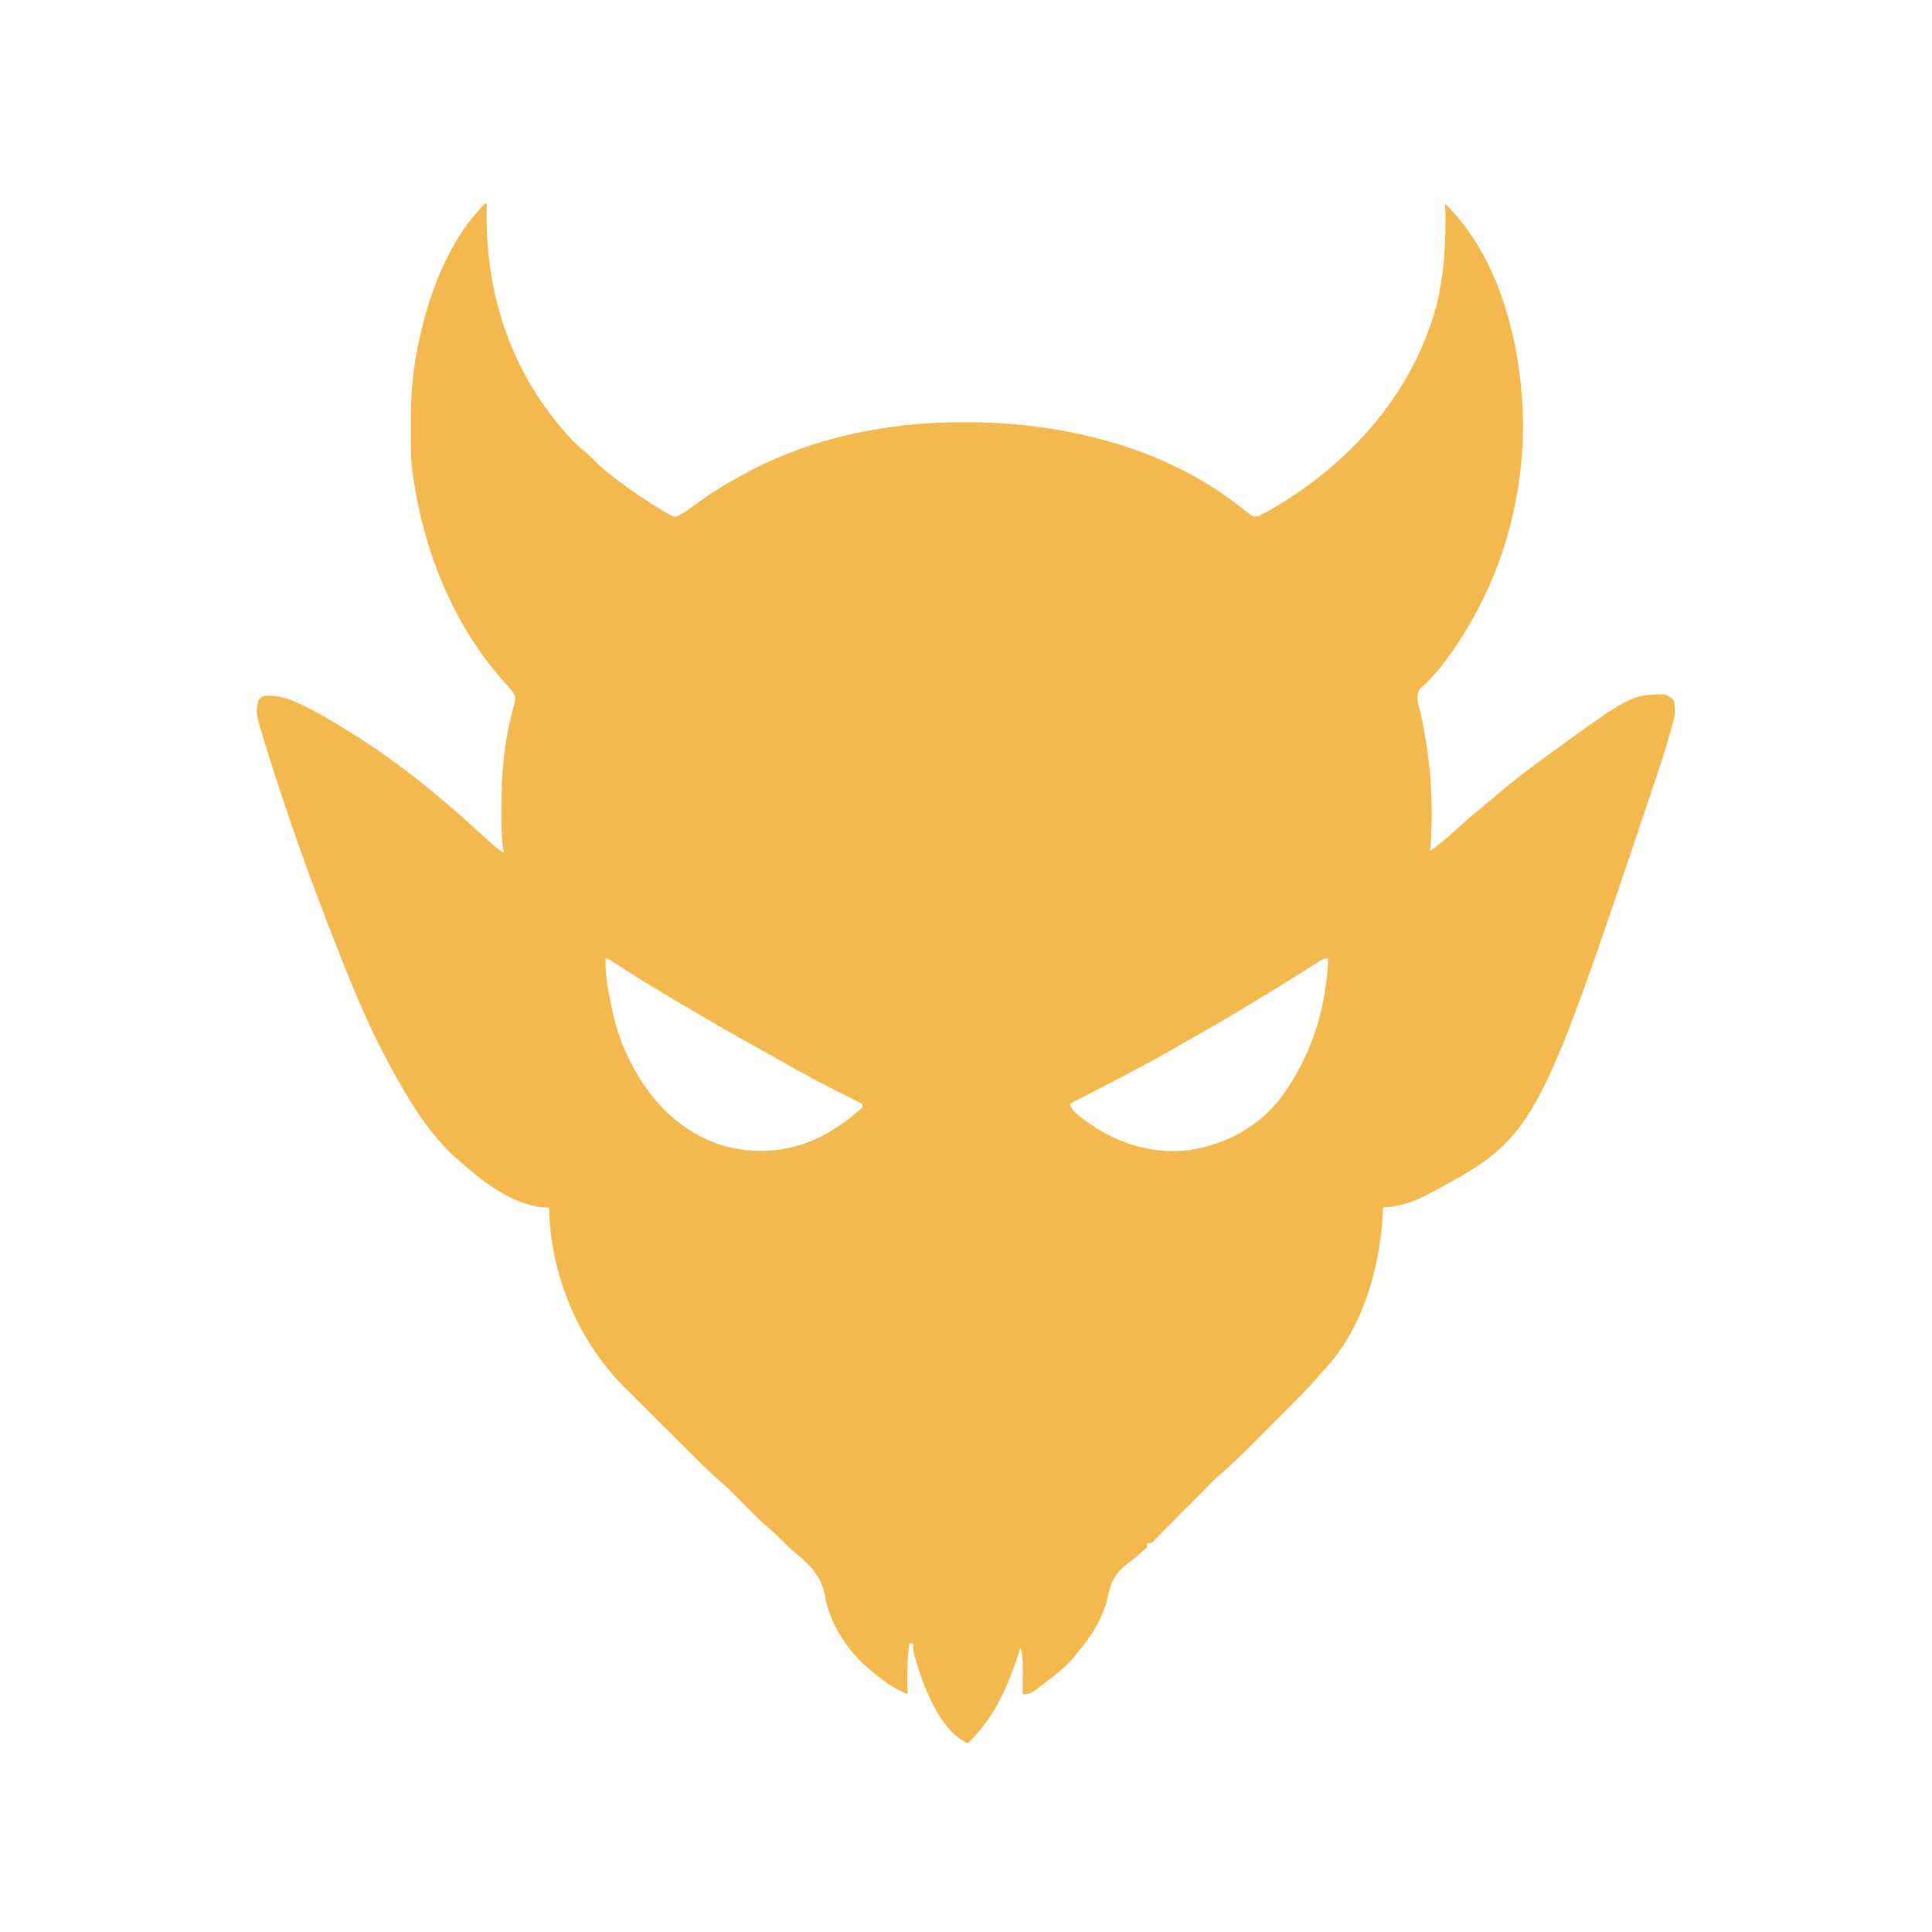
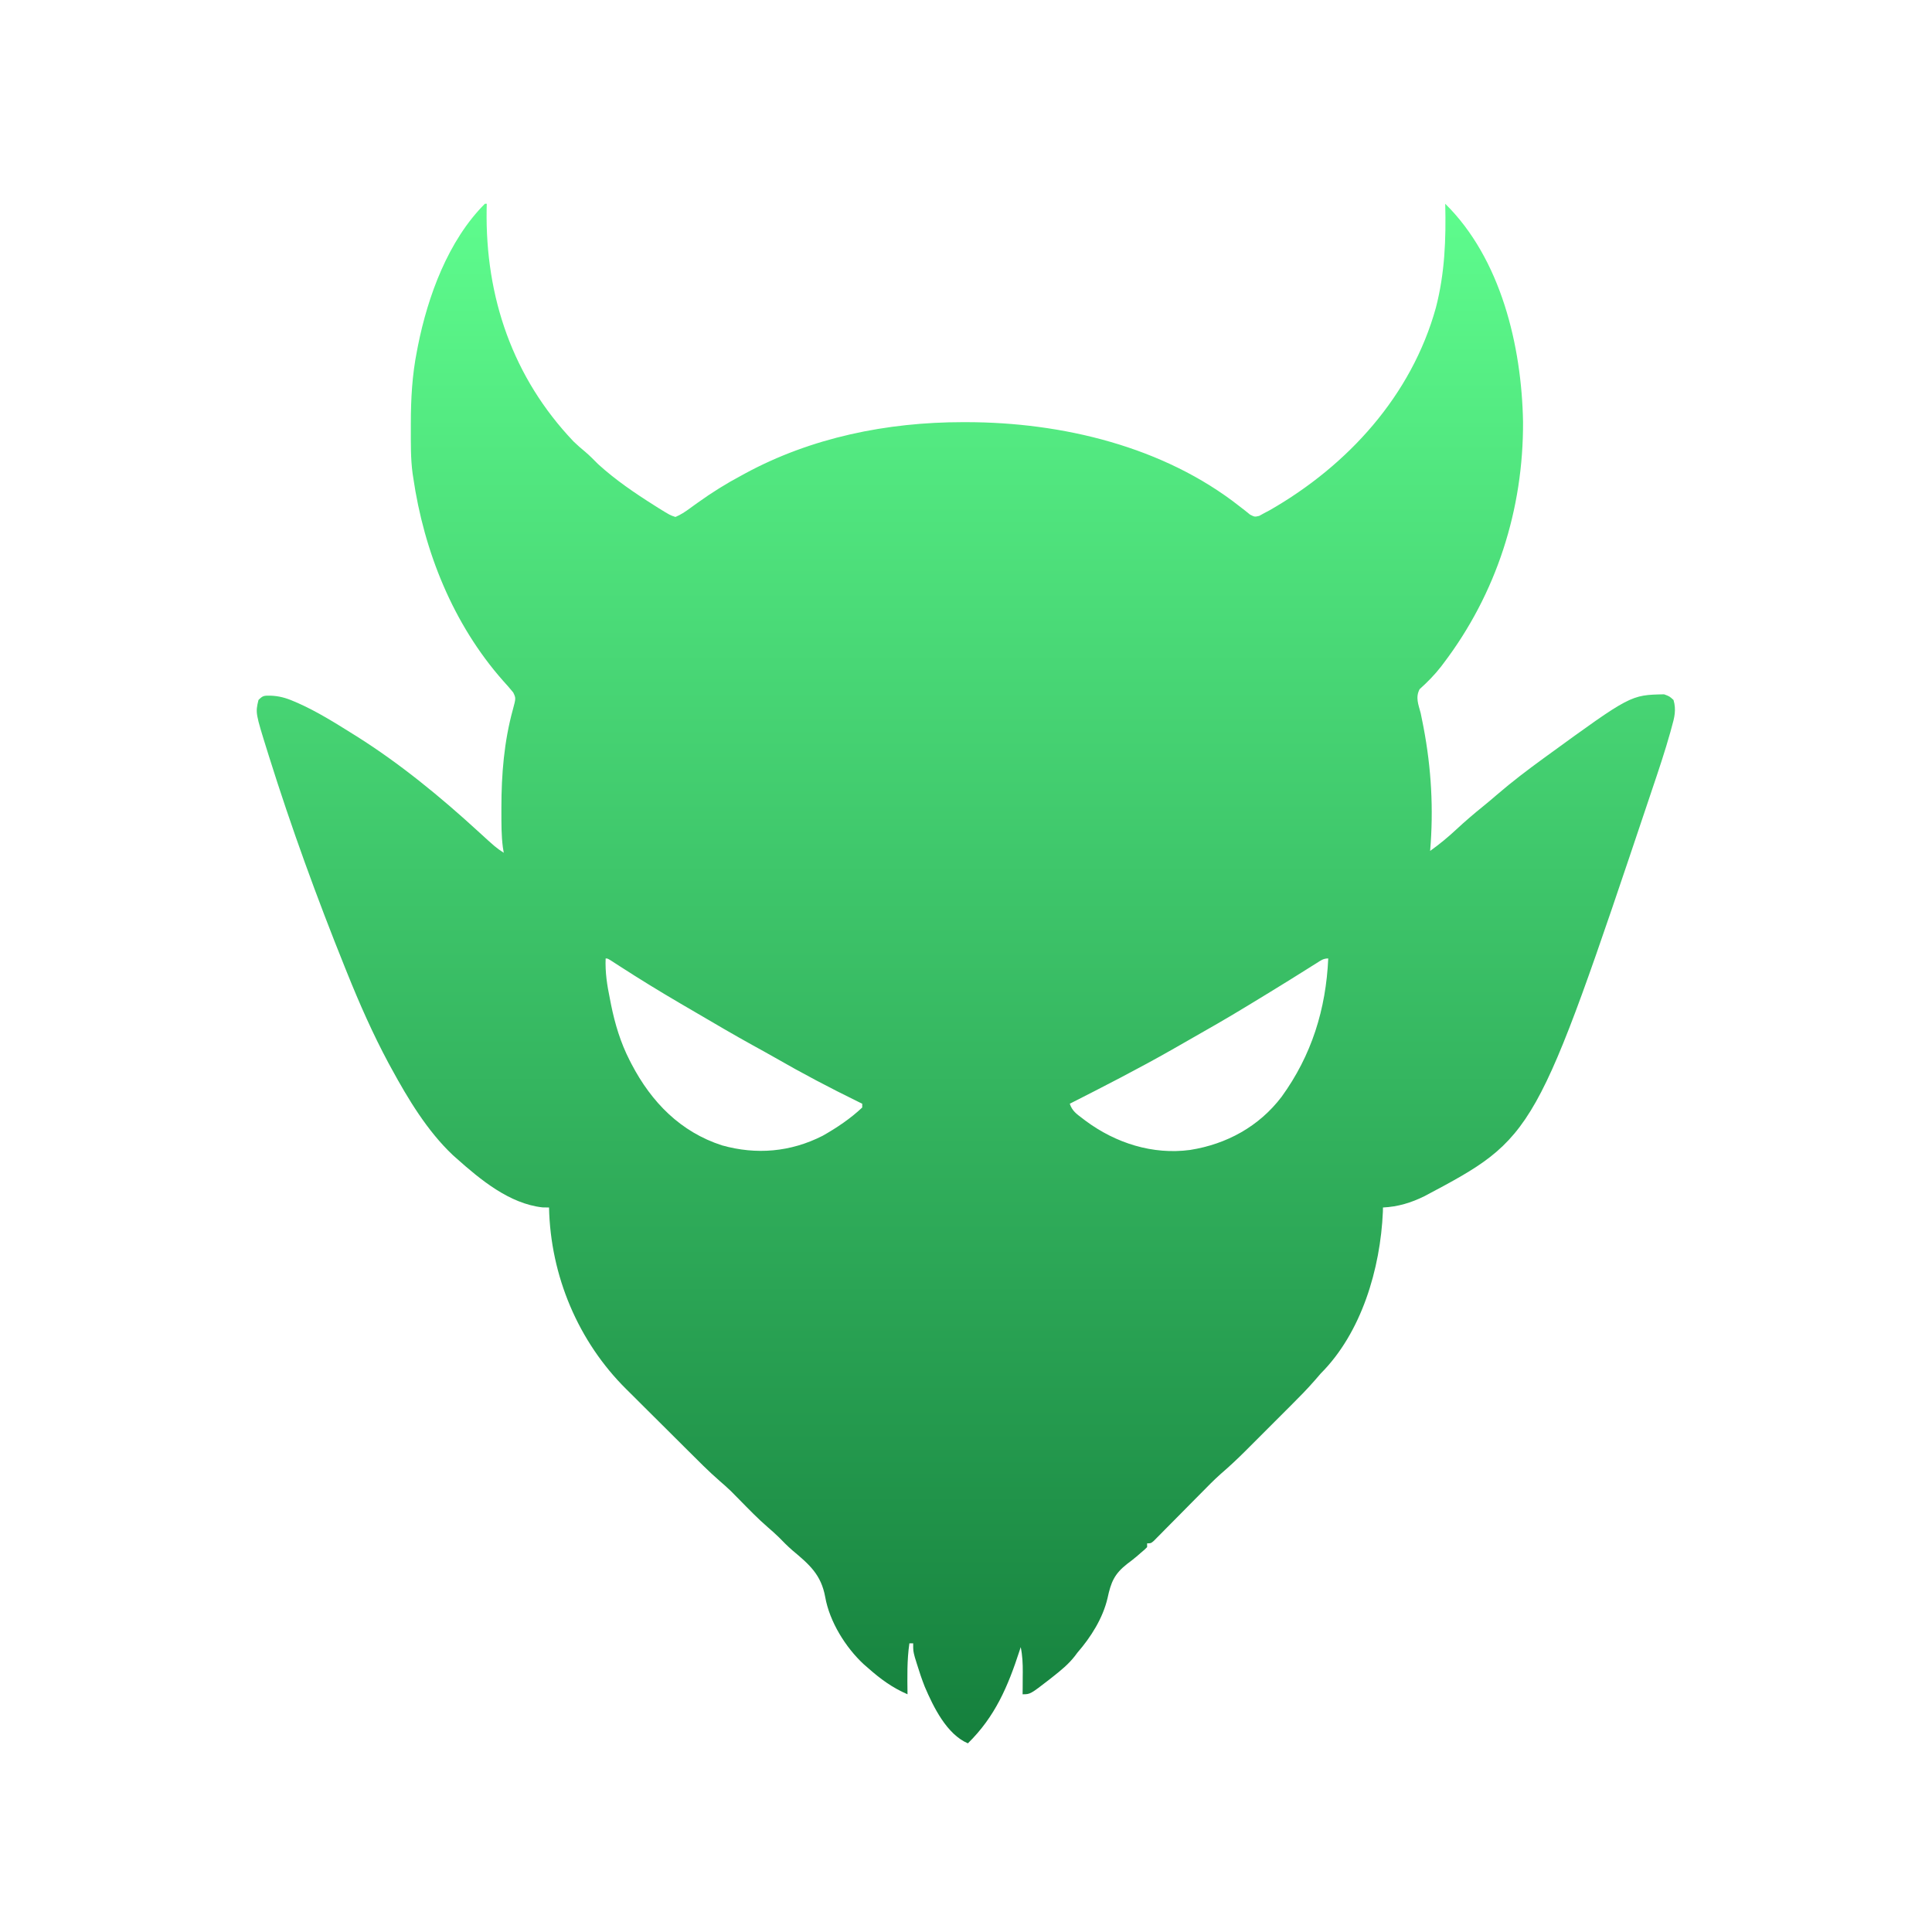
- <svg xmlns="http://www.w3.org/2000/svg" viewBox="0 0 1024 1024" fill="#f4b94e" fill-rule="evenodd" aria-hidden="true">
+ <svg xmlns="http://www.w3.org/2000/svg" viewBox="0 0 1024 1024" fill="url(#g-imp)" fill-rule="evenodd" aria-hidden="true">
+   <defs>
+     <linearGradient id="g-imp" x1="0" y1="0" x2="0" y2="1">
+       <stop offset="0%" stop-color="#5EFC8D" />
+       <stop offset="100%" stop-color="#15803D" />
+     </linearGradient>
+   </defs>
  <path d="M0 0 C0.33 0 0.66 0 1 0 C0.98 0.98 0.95 1.97 0.93 2.98 C0.18 49.39 14.73 92.09 47 126 C49.01 127.91 51.03 129.73 53.18 131.47 C55.6 133.51 57.77 135.77 60 138 C69.26 146.41 79.44 153.34 90 160 C90.3 160.19 90.3 160.19 91.81 161.15 C98.18 165.09 98.18 165.09 101 166 C103.8 164.83 106.17 163.25 108.62 161.46 C109.3 160.97 109.98 160.47 110.68 159.96 C111.41 159.44 112.13 158.92 112.88 158.38 C120.34 153.04 127.89 148.31 136 144 C136.58 143.68 137.17 143.36 137.77 143.03 C173.07 123.86 213.22 115.78 253.12 115.75 C253.49 115.75 253.49 115.75 255.36 115.75 C305.88 115.82 359.76 128.66 400.05 160.41 C401.03 161.16 402 161.91 403 162.69 C403.85 163.37 404.69 164.06 405.56 164.76 C408 166 408 166 410.41 165.43 C411.26 164.96 412.12 164.49 413 164 C414 163.47 415 162.94 416.03 162.4 C457.46 138.65 491.15 101.62 504.05 55.09 C508.79 36.83 509.46 18.79 509 0 C538.53 29.08 549.5 75.32 550.24 115.53 C550.48 161.98 536.16 206.62 508.06 243.62 C507.86 243.9 507.86 243.9 506.81 245.28 C503.39 249.69 499.56 253.55 495.42 257.29 C493.12 261.67 494.79 265.39 496 270 C496.35 271.65 496.68 273.29 497 274.95 C497.08 275.36 497.08 275.36 497.5 277.48 C501.65 299.29 502.86 320.88 501 343 C505.9 339.51 510.41 335.79 514.81 331.69 C519.46 327.36 524.23 323.28 529.17 319.3 C531.68 317.26 534.14 315.18 536.58 313.07 C544.43 306.32 552.63 300.09 561 294 C561.35 293.74 561.35 293.74 563.13 292.45 C607.3 260.35 607.3 260.35 625 260 C627.87 261.06 627.87 261.06 630 263 C631.54 268.29 630.48 272.34 629.02 277.46 C628.8 278.29 628.57 279.12 628.34 279.97 C625.45 290.28 622.05 300.42 618.62 310.56 C618.45 311.08 618.45 311.08 617.57 313.7 C556.79 494.76 556.79 494.76 498 526 C490.85 529.51 483.96 531.6 476 532 C475.99 532.37 475.99 532.37 475.96 534.25 C474.64 564.41 464.67 598.33 443 620 C441.97 621.19 440.94 622.38 439.91 623.58 C435.76 628.35 431.33 632.82 426.85 637.29 C425.99 638.15 425.13 639 424.24 639.89 C422.44 641.7 420.63 643.5 418.82 645.31 C416.07 648.05 413.33 650.81 410.58 653.56 C408.82 655.32 407.05 657.08 405.29 658.85 C404.88 659.25 404.88 659.25 402.83 661.31 C398.66 665.46 394.42 669.42 389.97 673.25 C386.37 676.45 383.01 679.9 379.63 683.34 C378.07 684.91 376.51 686.48 374.95 688.06 C372.52 690.51 370.09 692.97 367.67 695.43 C365.3 697.82 362.94 700.21 360.57 702.59 C360.21 702.96 360.21 702.96 358.36 704.84 C357.68 705.52 357.01 706.2 356.31 706.9 C355.72 707.5 355.13 708.1 354.52 708.72 C353 710 353 710 351 710 C351 710.66 351 711.32 351 712 C349.6 713.41 349.6 713.41 347.62 715.06 C346.9 715.69 346.18 716.32 345.43 716.97 C343.79 718.34 342.1 719.66 340.38 720.93 C333.6 726.26 331.83 730.62 330.04 738.95 C327.56 749.7 321.16 759.77 314 768 C313.58 768.56 313.16 769.13 312.72 769.71 C309.39 774.03 305.32 777.32 301.06 780.69 C300.48 781.15 299.89 781.62 299.29 782.09 C289.06 790 289.06 790 285 790 C285.01 789.35 285.01 789.35 285.04 786.05 C285.04 784.33 285.05 782.6 285.06 780.88 C285.07 780.02 285.08 779.16 285.09 778.28 C285.11 773.73 284.93 769.48 284 765 C283.9 765.31 283.9 765.31 283.39 766.89 C277.26 785.75 270.45 801.87 256 816 C244.78 811.21 237.75 796.76 233.15 786.02 C231.59 782.07 230.24 778.06 229 774 C228.63 772.79 228.25 771.59 227.87 770.35 C227 767 227 767 227 763 C226.34 763 225.68 763 225 763 C223.67 771.98 223.91 780.95 224 790 C215.92 786.51 209.56 781.83 203 776 C202.29 775.38 201.58 774.77 200.84 774.13 C191.17 765.19 182.67 751.49 180.38 738.45 C178.2 726.54 172 721.26 162.98 713.71 C160.44 711.52 158.12 709.14 155.77 706.74 C153.95 704.95 152.06 703.29 150.12 701.62 C144.69 696.94 139.74 691.78 134.71 686.67 C133.96 685.91 133.21 685.16 132.44 684.38 C131.78 683.7 131.11 683.03 130.43 682.34 C128.5 680.48 126.55 678.75 124.52 677.01 C118.5 671.77 112.9 666.09 107.25 660.45 C106.65 659.86 106.05 659.26 105.43 658.64 C102.25 655.48 99.08 652.32 95.91 649.15 C92.66 645.91 89.41 642.68 86.15 639.45 C83.62 636.93 81.09 634.41 78.57 631.89 C77.37 630.7 76.17 629.51 74.97 628.32 C49.44 603.05 34.76 568.15 34 532 C32.85 531.98 31.69 531.96 30.5 531.94 C13 529.98 -2.36 517.27 -15 506 C-15.66 505.42 -16.31 504.83 -16.99 504.23 C-30.55 491.42 -40.72 474.48 -49.56 458.25 C-50.07 457.32 -50.57 456.4 -51.1 455.44 C-59.39 439.96 -66.46 423.97 -73 407.69 C-73.36 406.81 -73.71 405.92 -74.08 405.01 C-88.94 368.11 -102.6 330.65 -114.5 292.69 C-114.71 292 -114.93 291.32 -115.15 290.61 C-121.64 269.84 -121.64 269.84 -120 263 C-117.63 260.63 -117.08 260.71 -113.86 260.71 C-109.31 260.82 -105.46 261.88 -101.31 263.69 C-100.6 263.99 -99.89 264.29 -99.16 264.6 C-88.95 269.13 -79.46 275.09 -70 281 C-69.7 281.19 -69.7 281.19 -68.16 282.14 C-45.12 296.63 -23.55 314.33 -3.51 332.7 C5.73 341.15 5.73 341.15 10 344 C9.84 342.99 9.68 341.97 9.51 340.93 C8.7 334.67 8.76 328.42 8.75 322.12 C8.75 321.77 8.75 321.77 8.75 319.99 C8.76 302.46 10.16 285.08 14.82 268.12 C16.47 262.01 16.47 262.01 15 259 C13.28 256.89 11.53 254.88 9.69 252.88 C-16.83 222.88 -32.29 184.3 -38 145 C-38.1 144.33 -38.21 143.66 -38.31 142.97 C-39.39 134.98 -39.24 126.87 -39.25 118.81 C-39.25 118.01 -39.25 117.21 -39.25 116.38 C-39.23 103.38 -38.56 90.79 -36 78 C-35.83 77.14 -35.67 76.28 -35.5 75.39 C-30.24 48.97 -19.46 19.46 0 0 Z M64 400 C63.72 407.4 64.75 414.08 66.25 421.31 C66.45 422.36 66.66 423.41 66.87 424.5 C68.95 434.75 71.91 444.61 76.69 453.94 C77.03 454.61 77.37 455.28 77.73 455.97 C88.32 476.24 103.71 491.96 125.69 499.07 C143.88 504.18 162.04 502.62 179 494 C186.45 489.8 193.77 484.88 200 479 C200 478.34 200 477.68 200 477 C199.67 476.84 199.67 476.84 197.98 476.01 C182.89 468.62 168.15 460.87 153.59 452.48 C149.77 450.3 145.92 448.18 142.06 446.06 C131.94 440.47 121.98 434.62 112.01 428.77 C109.13 427.07 106.24 425.39 103.35 423.71 C92.68 417.47 82.17 411.02 71.79 404.32 C70.91 403.75 70.04 403.19 69.14 402.61 C68.36 402.1 67.58 401.6 66.78 401.08 C65 400 65 400 64 400 Z M440.84 402.46 C440 402.99 439.15 403.52 438.27 404.06 C437.81 404.35 437.81 404.35 435.5 405.81 C433.58 407.01 431.66 408.21 429.74 409.41 C428.78 410.01 427.81 410.62 426.82 411.24 C419.91 415.55 412.95 419.77 406 424 C405.69 424.19 405.69 424.19 404.11 425.15 C393.8 431.43 383.35 437.44 372.85 443.38 C370.01 445 367.17 446.62 364.33 448.25 C346.51 458.39 328.28 467.72 310 477 C311.28 480.84 313.58 482.39 316.69 484.75 C316.98 484.97 316.98 484.97 318.43 486.08 C334.38 497.89 353.92 504.14 373.75 501.5 C393.12 498.44 410.29 489.1 422.3 473.29 C438.19 451.34 445.78 426.94 447 400 C444.31 400 443.12 401.03 440.84 402.46 Z " transform="translate(257,108)" />
</svg>
